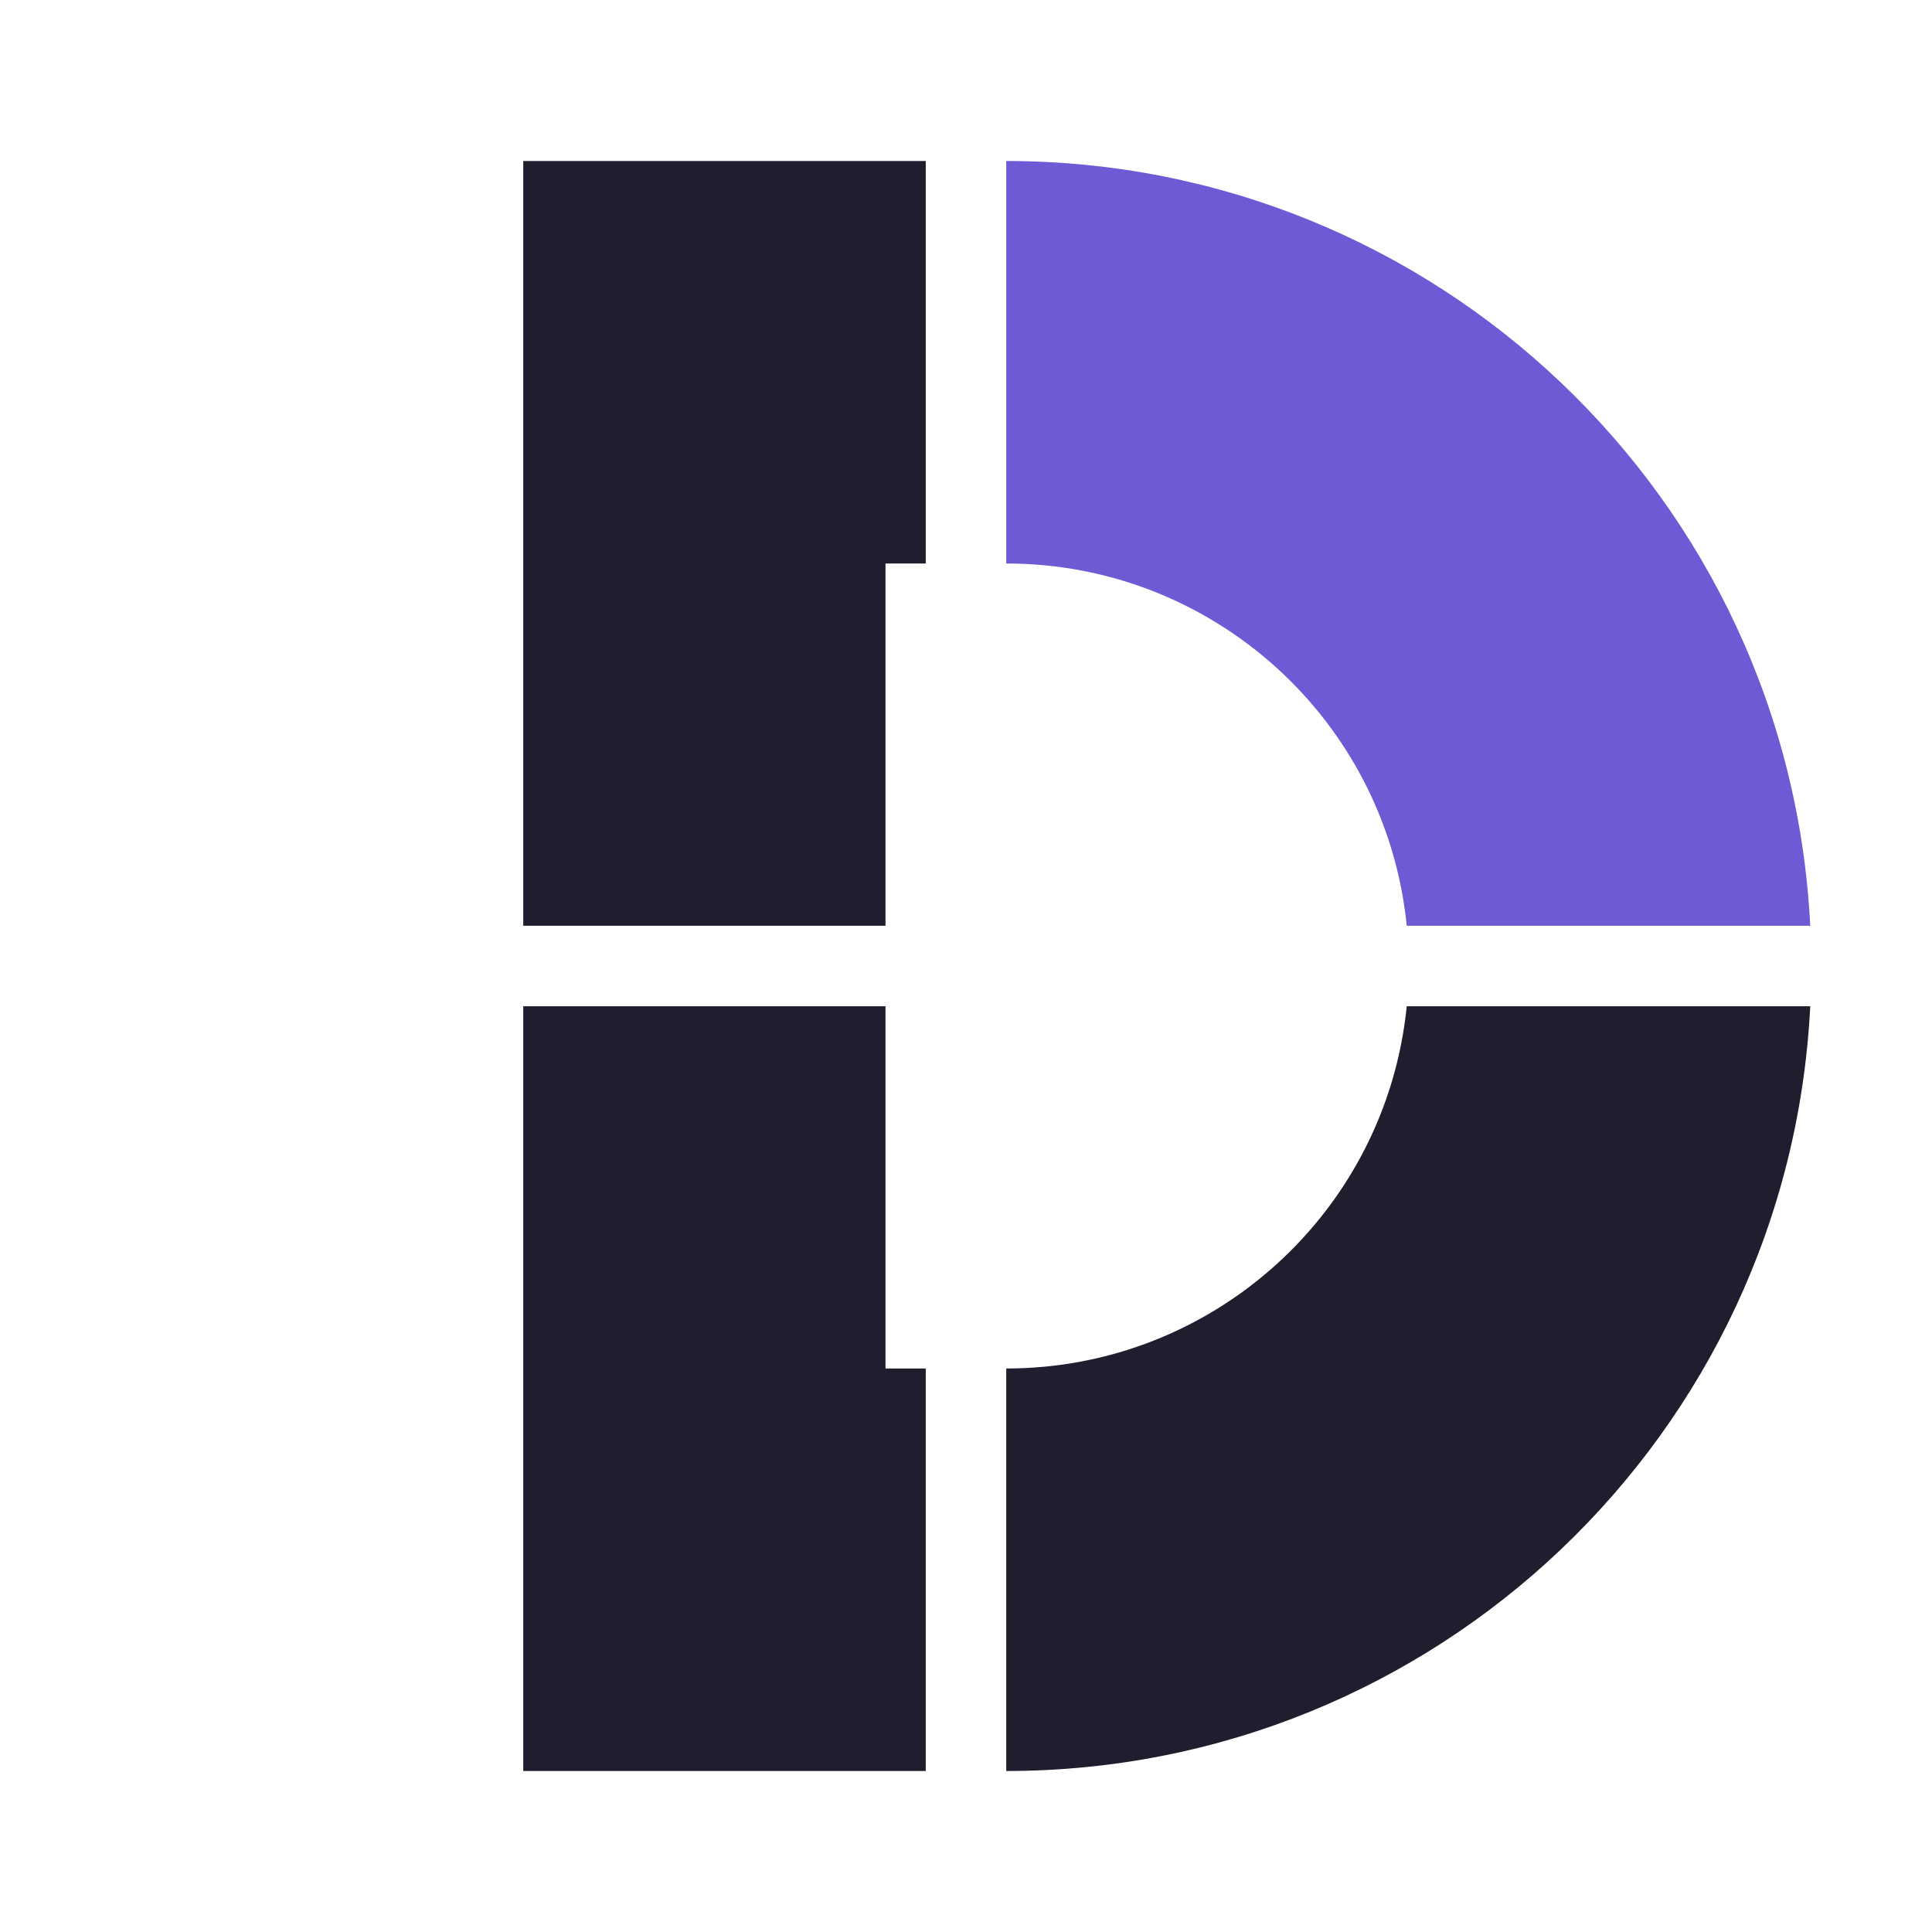
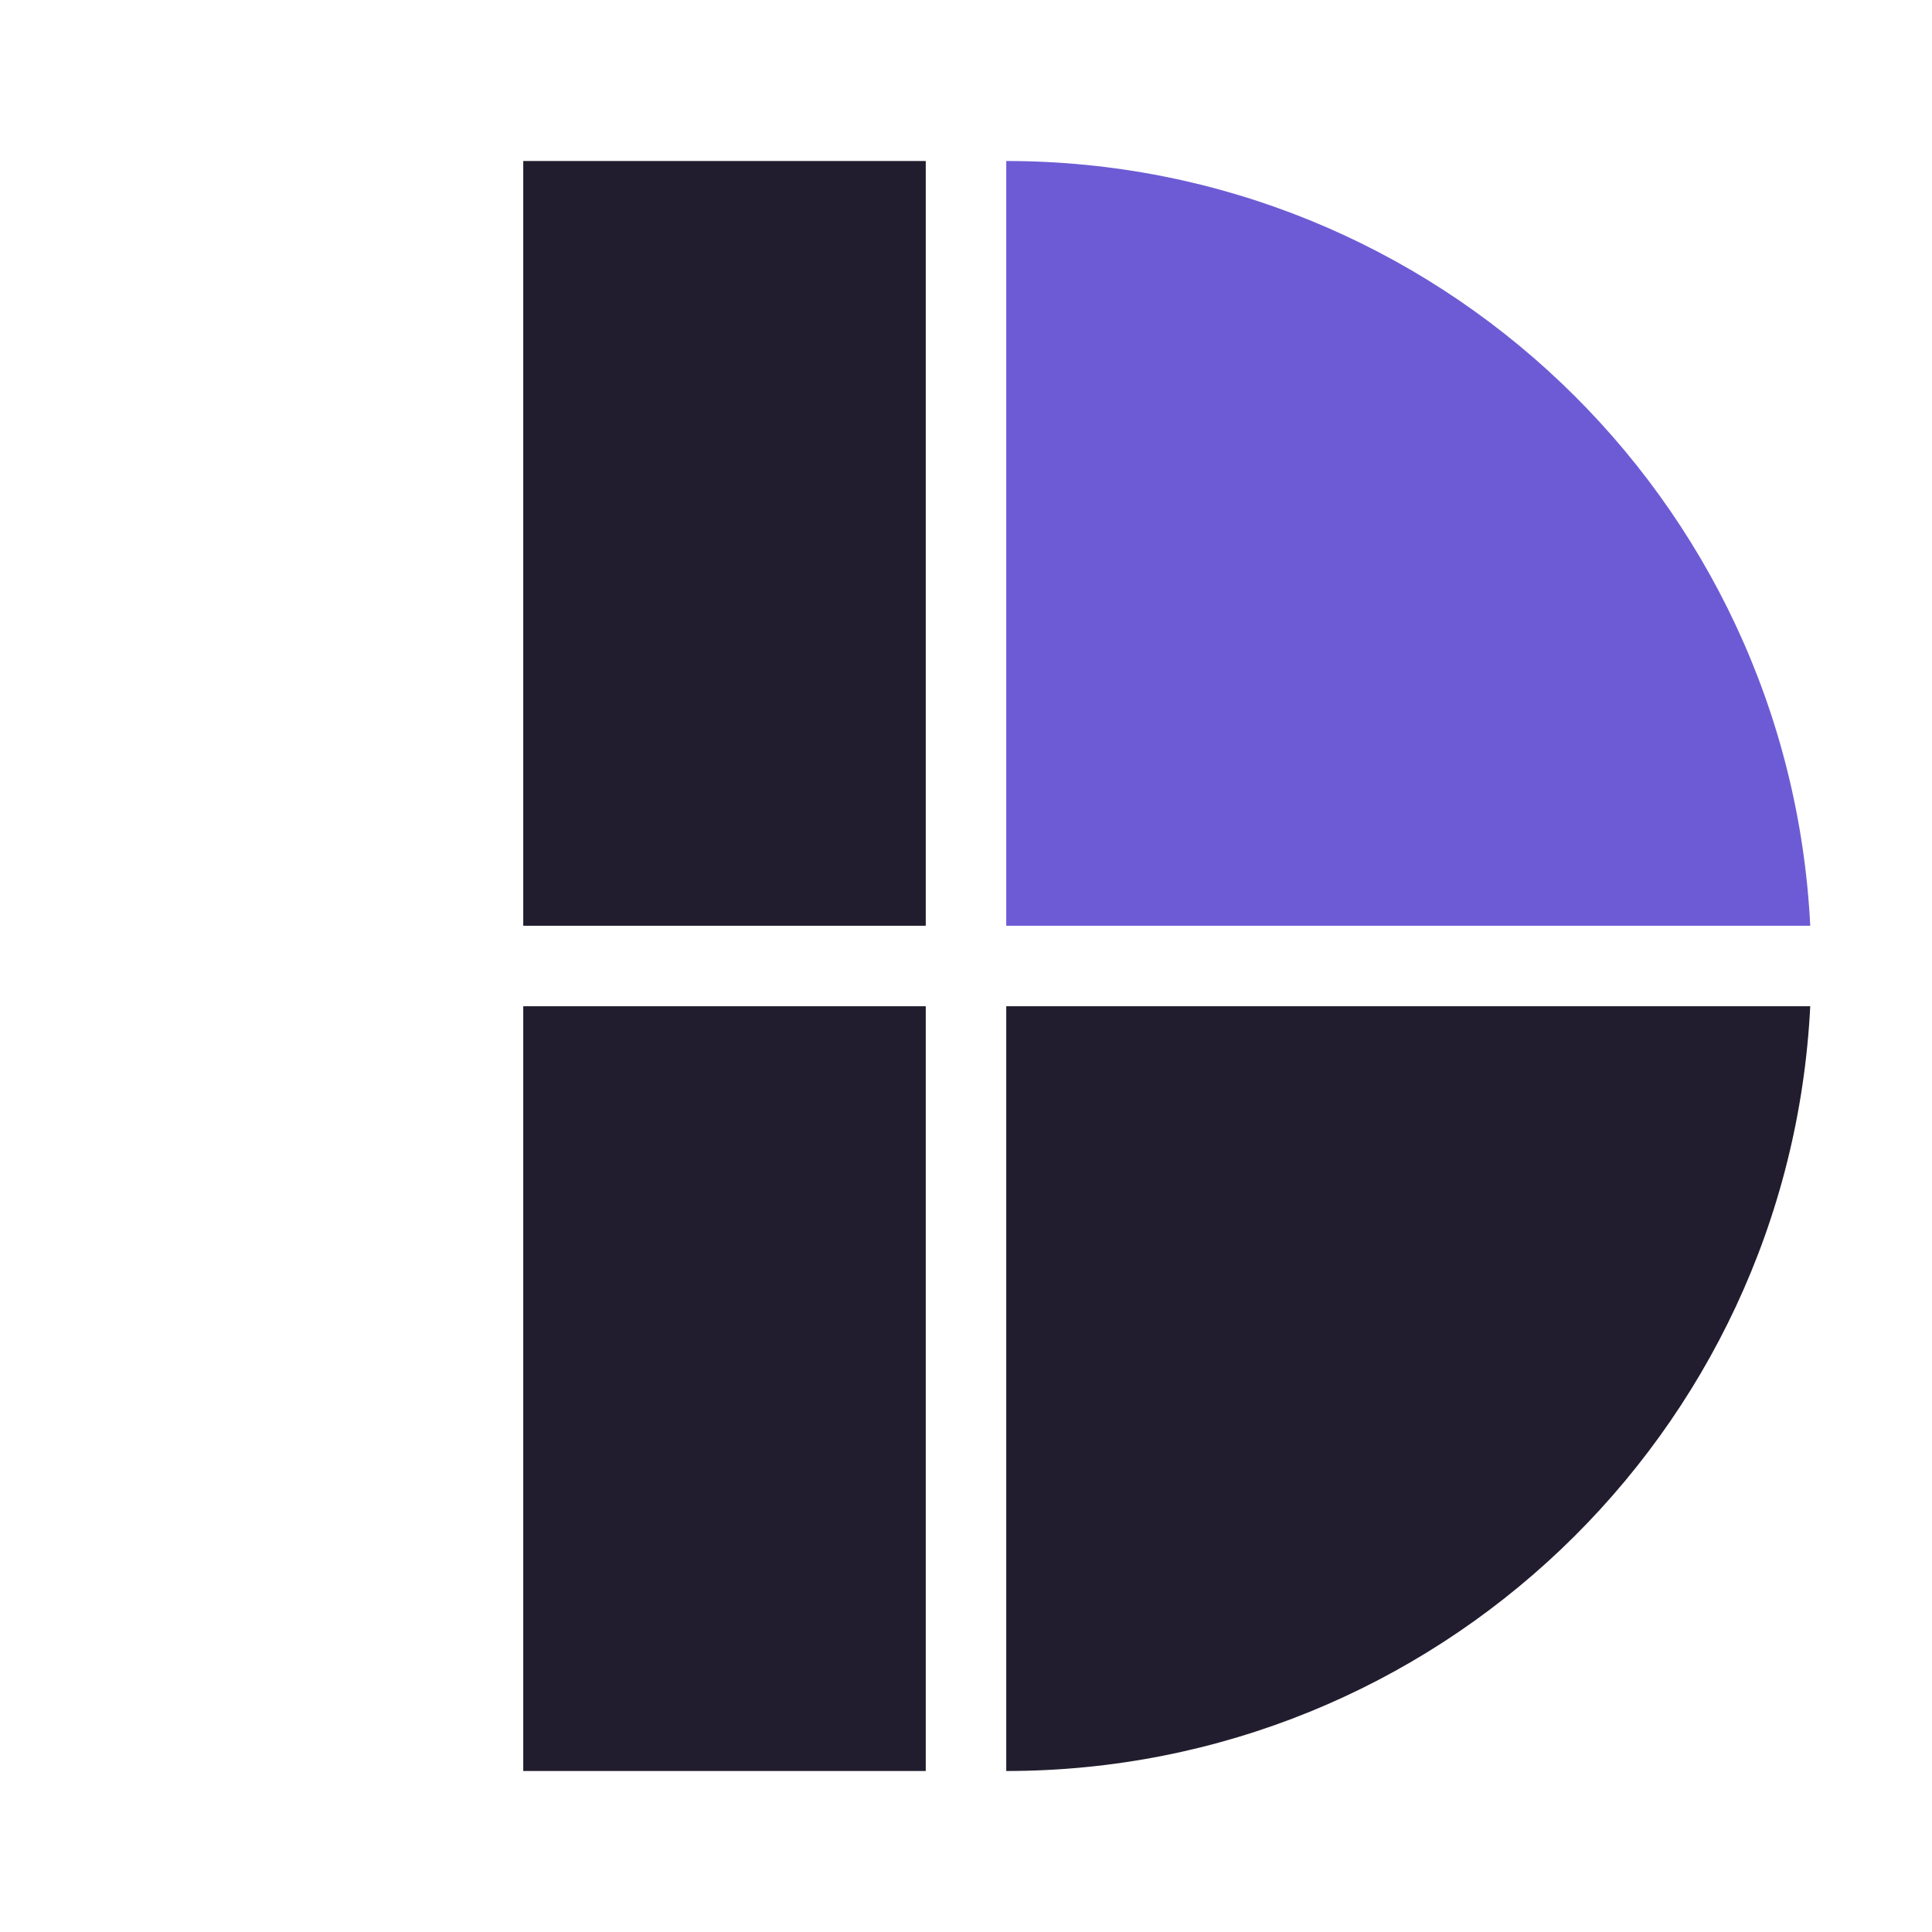
<svg xmlns="http://www.w3.org/2000/svg" viewBox="0 0 96 96" role="img" aria-label="DependencyModules — a D assembled from four modules">
  <g fill="#221D2E">
-     <path d="M26,8 H46 V28 H44 V46 H26 Z" />
-     <path d="M26,50 H44 V68 H46 V88 H26 Z" />
-     <path d="M50,68 A20,20 0 0 0 69.9,50 L89.95,50 A40,40 0 0 1 50,88 Z" />
+     <path d="M26,8 H46 V46 H26 Z" />
+     <path d="M26,50 H46 V88 H26 Z" />
+     <path d="M50,50 L89.95,50 A40,40 0 0 1 50,88 Z" />
  </g>
-   <path d="M50,8 A40,40 0 0 1 89.95,46 L69.9,46 A20,20 0 0 0 50,28 Z" fill="#6D5BD5" />
+   <path d="M50,8 A40,40 0 0 1 89.95,46 L50,46 Z" fill="#6D5BD5" />
</svg>
